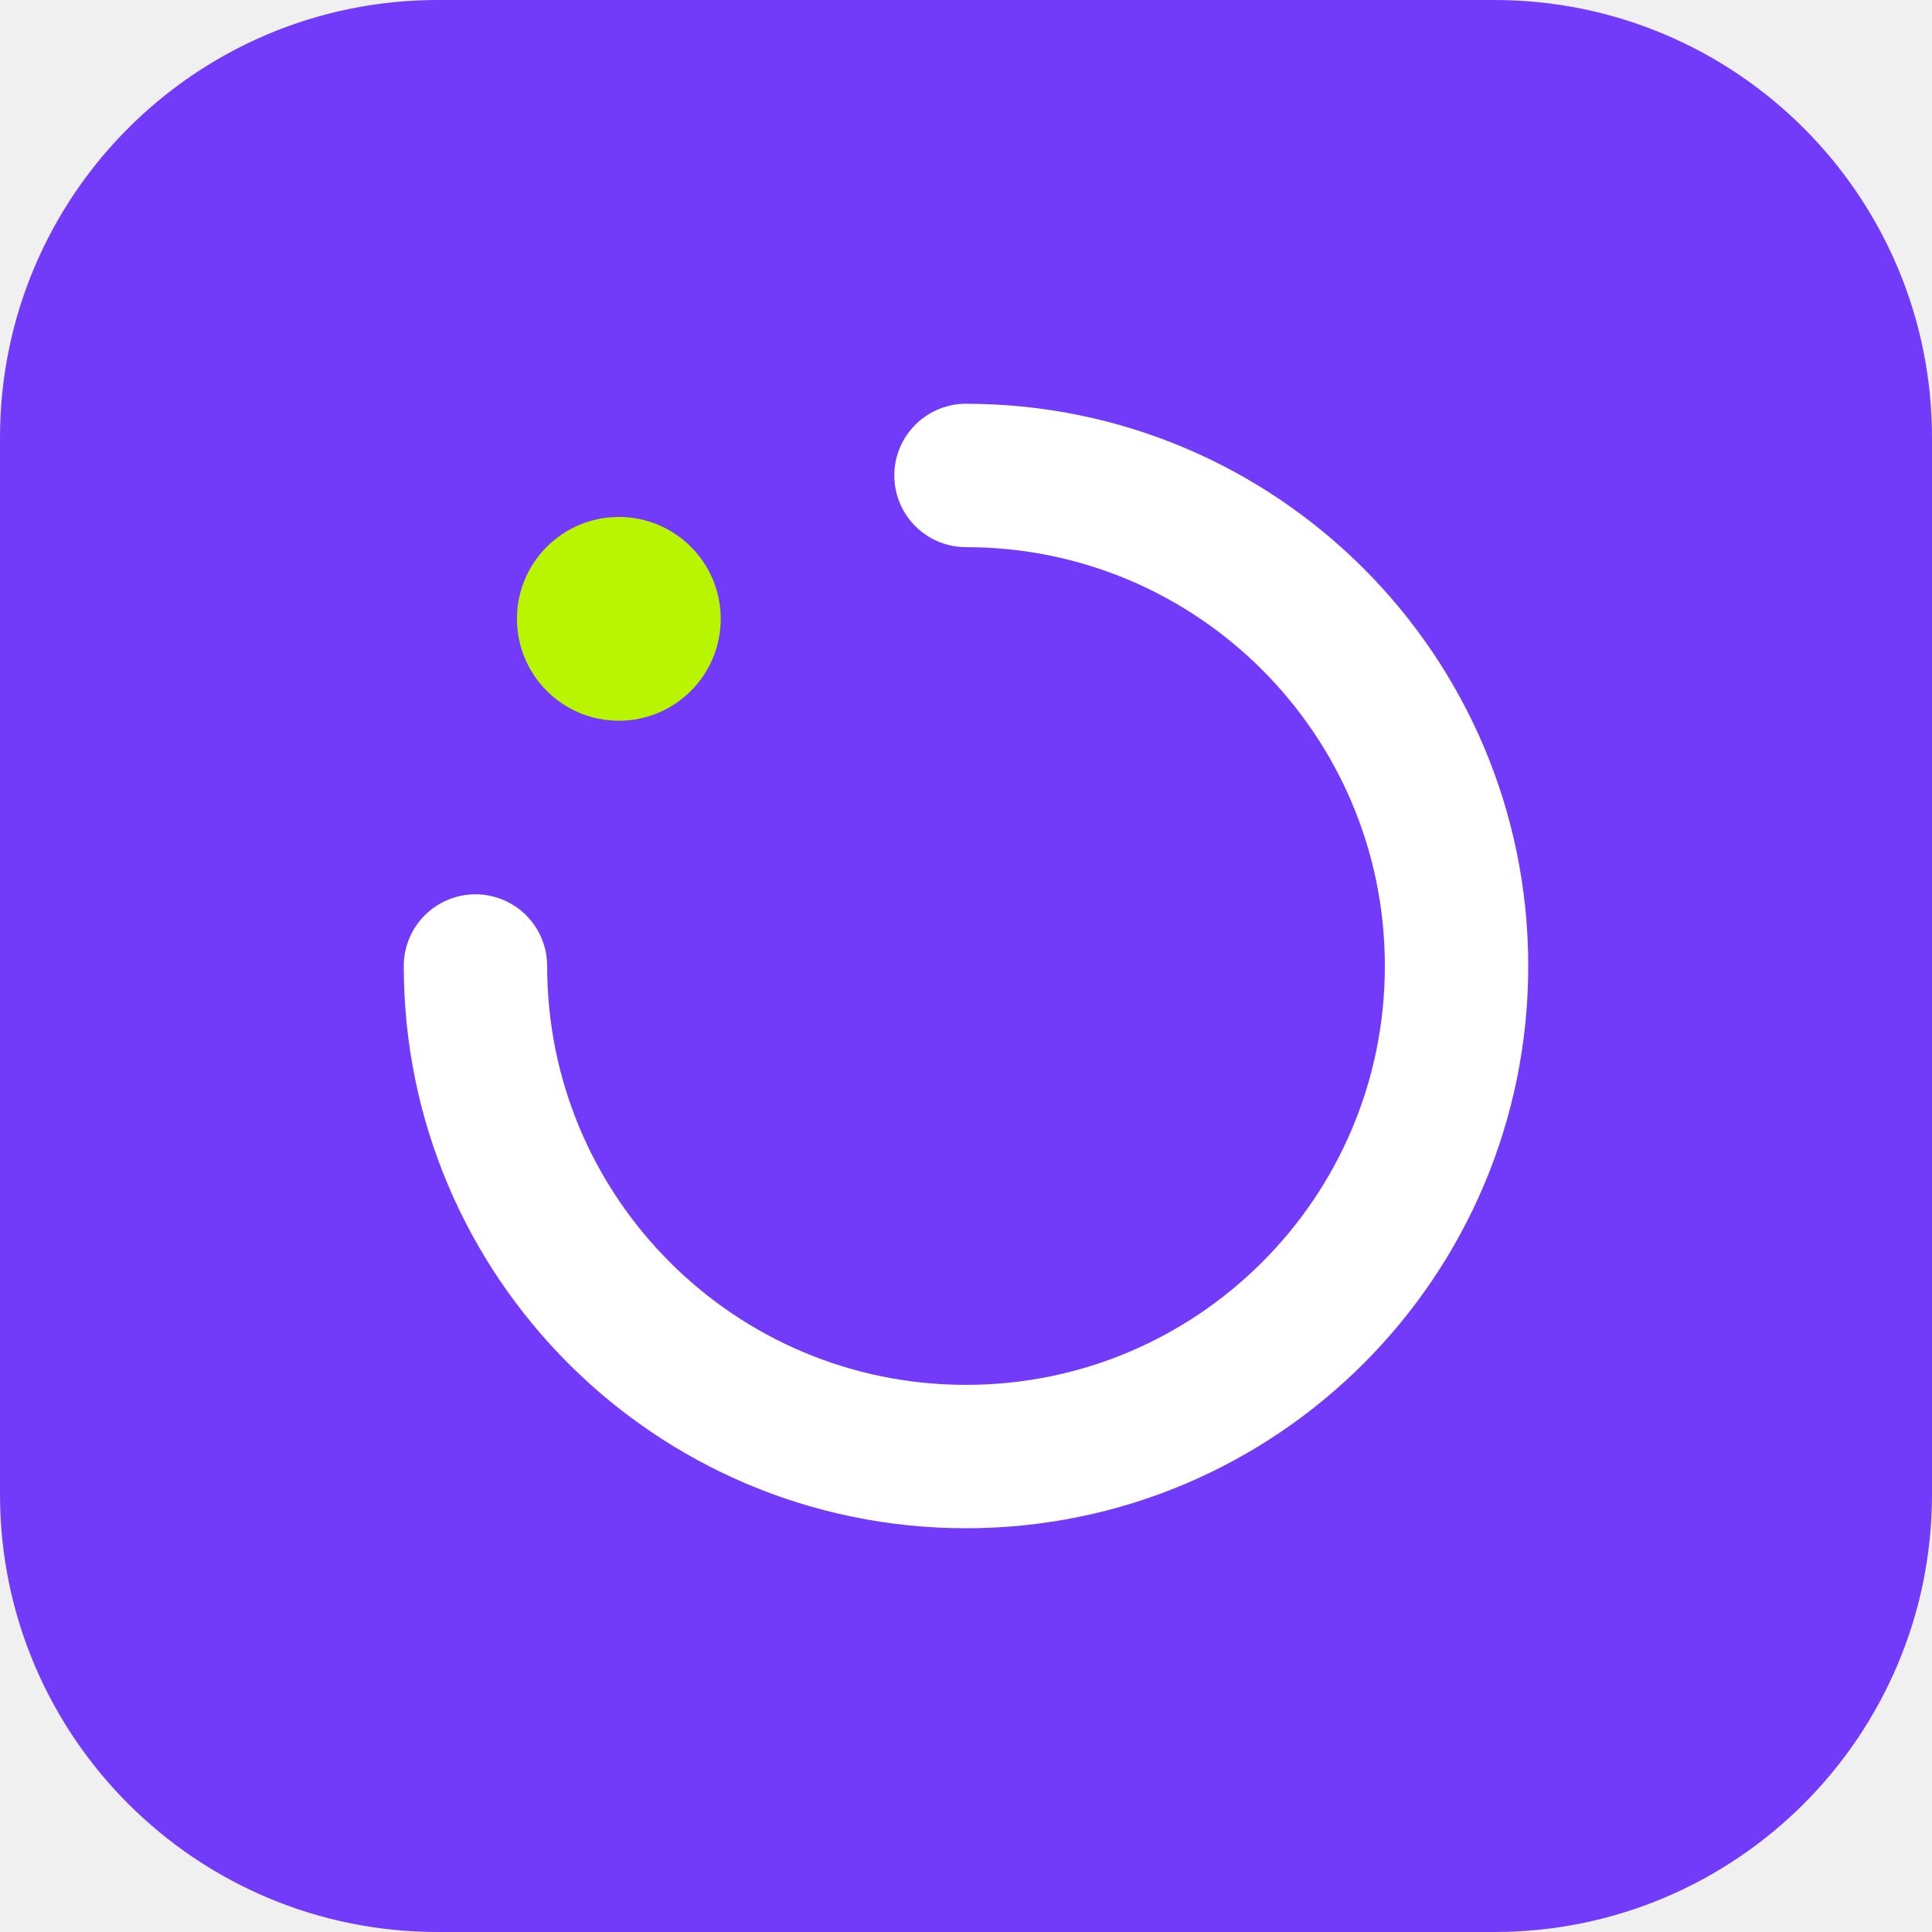
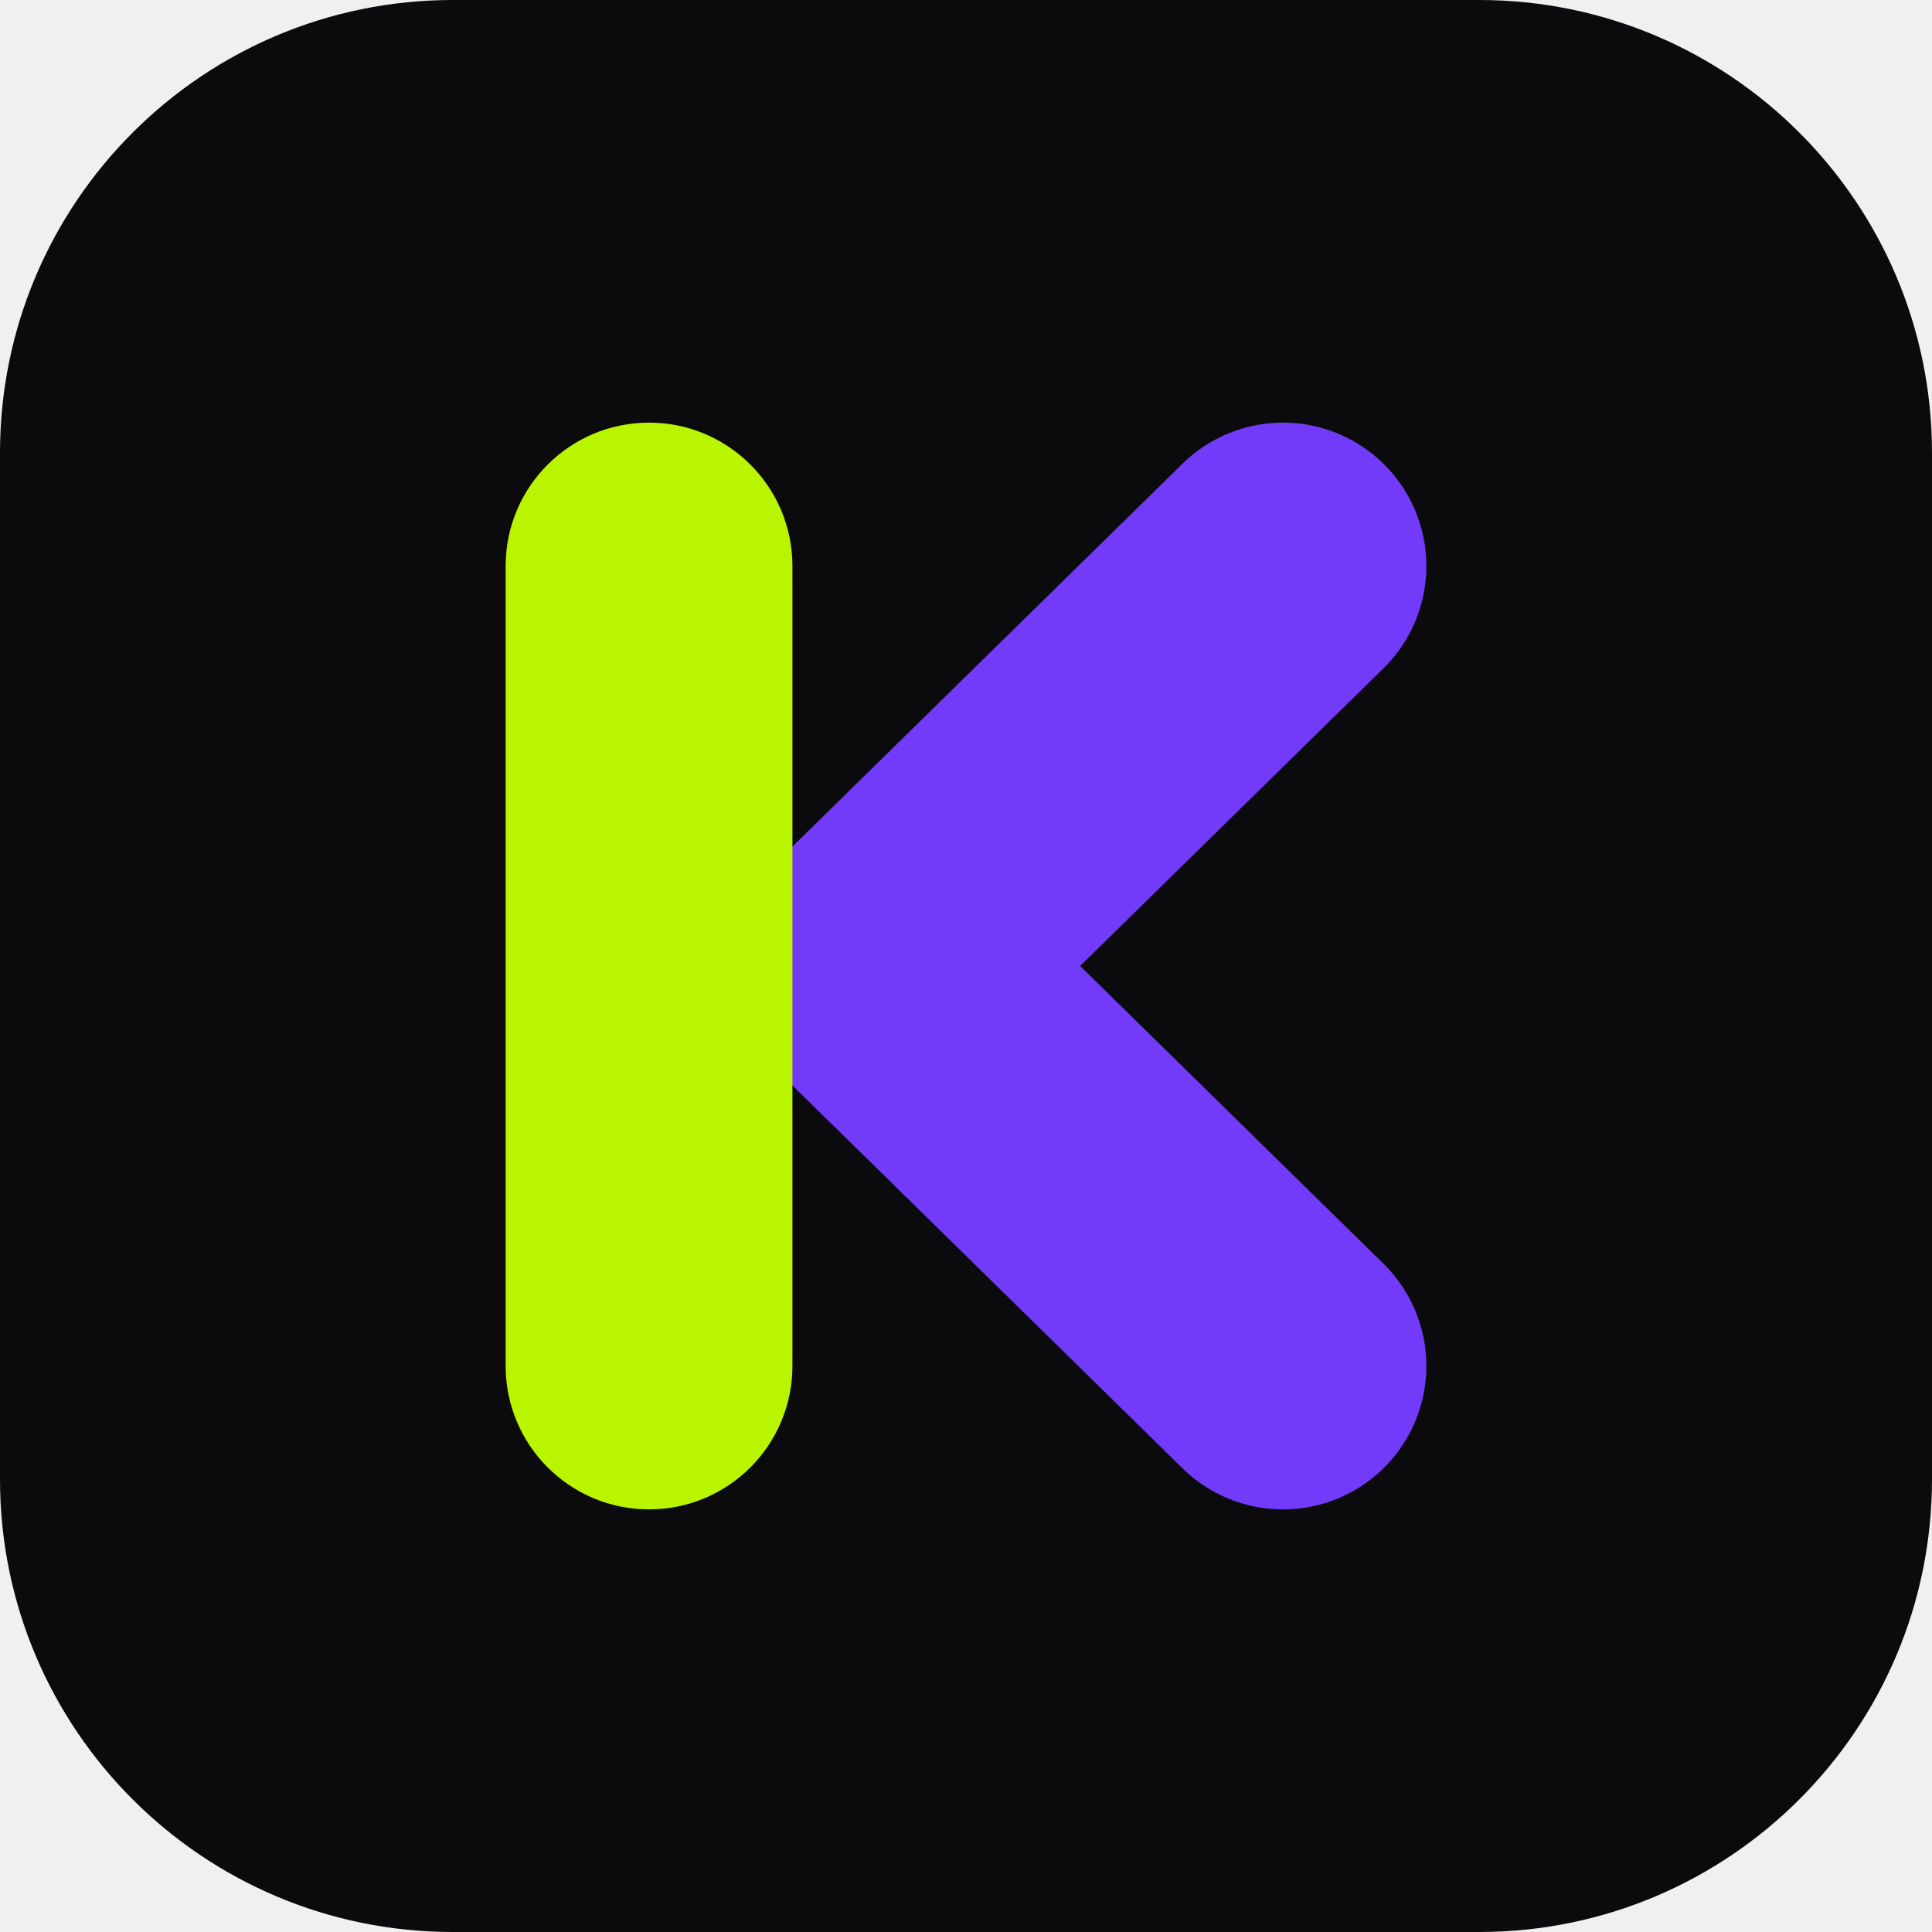
<svg xmlns="http://www.w3.org/2000/svg" viewBox="0 0 512 512">
-   <rect width="512" height="512" rx="116" fill="#723BFA" />
-   <path d="M256 126a130 130 0 1 1-130 130" fill="none" stroke="#FFFFFF" stroke-width="38" stroke-linecap="round" />
-   <circle cx="164" cy="164" r="27" fill="#B9F500" />
+   <rect width="512" height="512" rx="120" fill="#0B0B0E" />
+   <path d="M340 150 232 256l108 106" fill="none" stroke="#723BFA" stroke-width="76" stroke-linecap="round" stroke-linejoin="round" />
+   <rect x="134" y="112" width="76" height="288" rx="38" fill="#B9F500" />
</svg>
